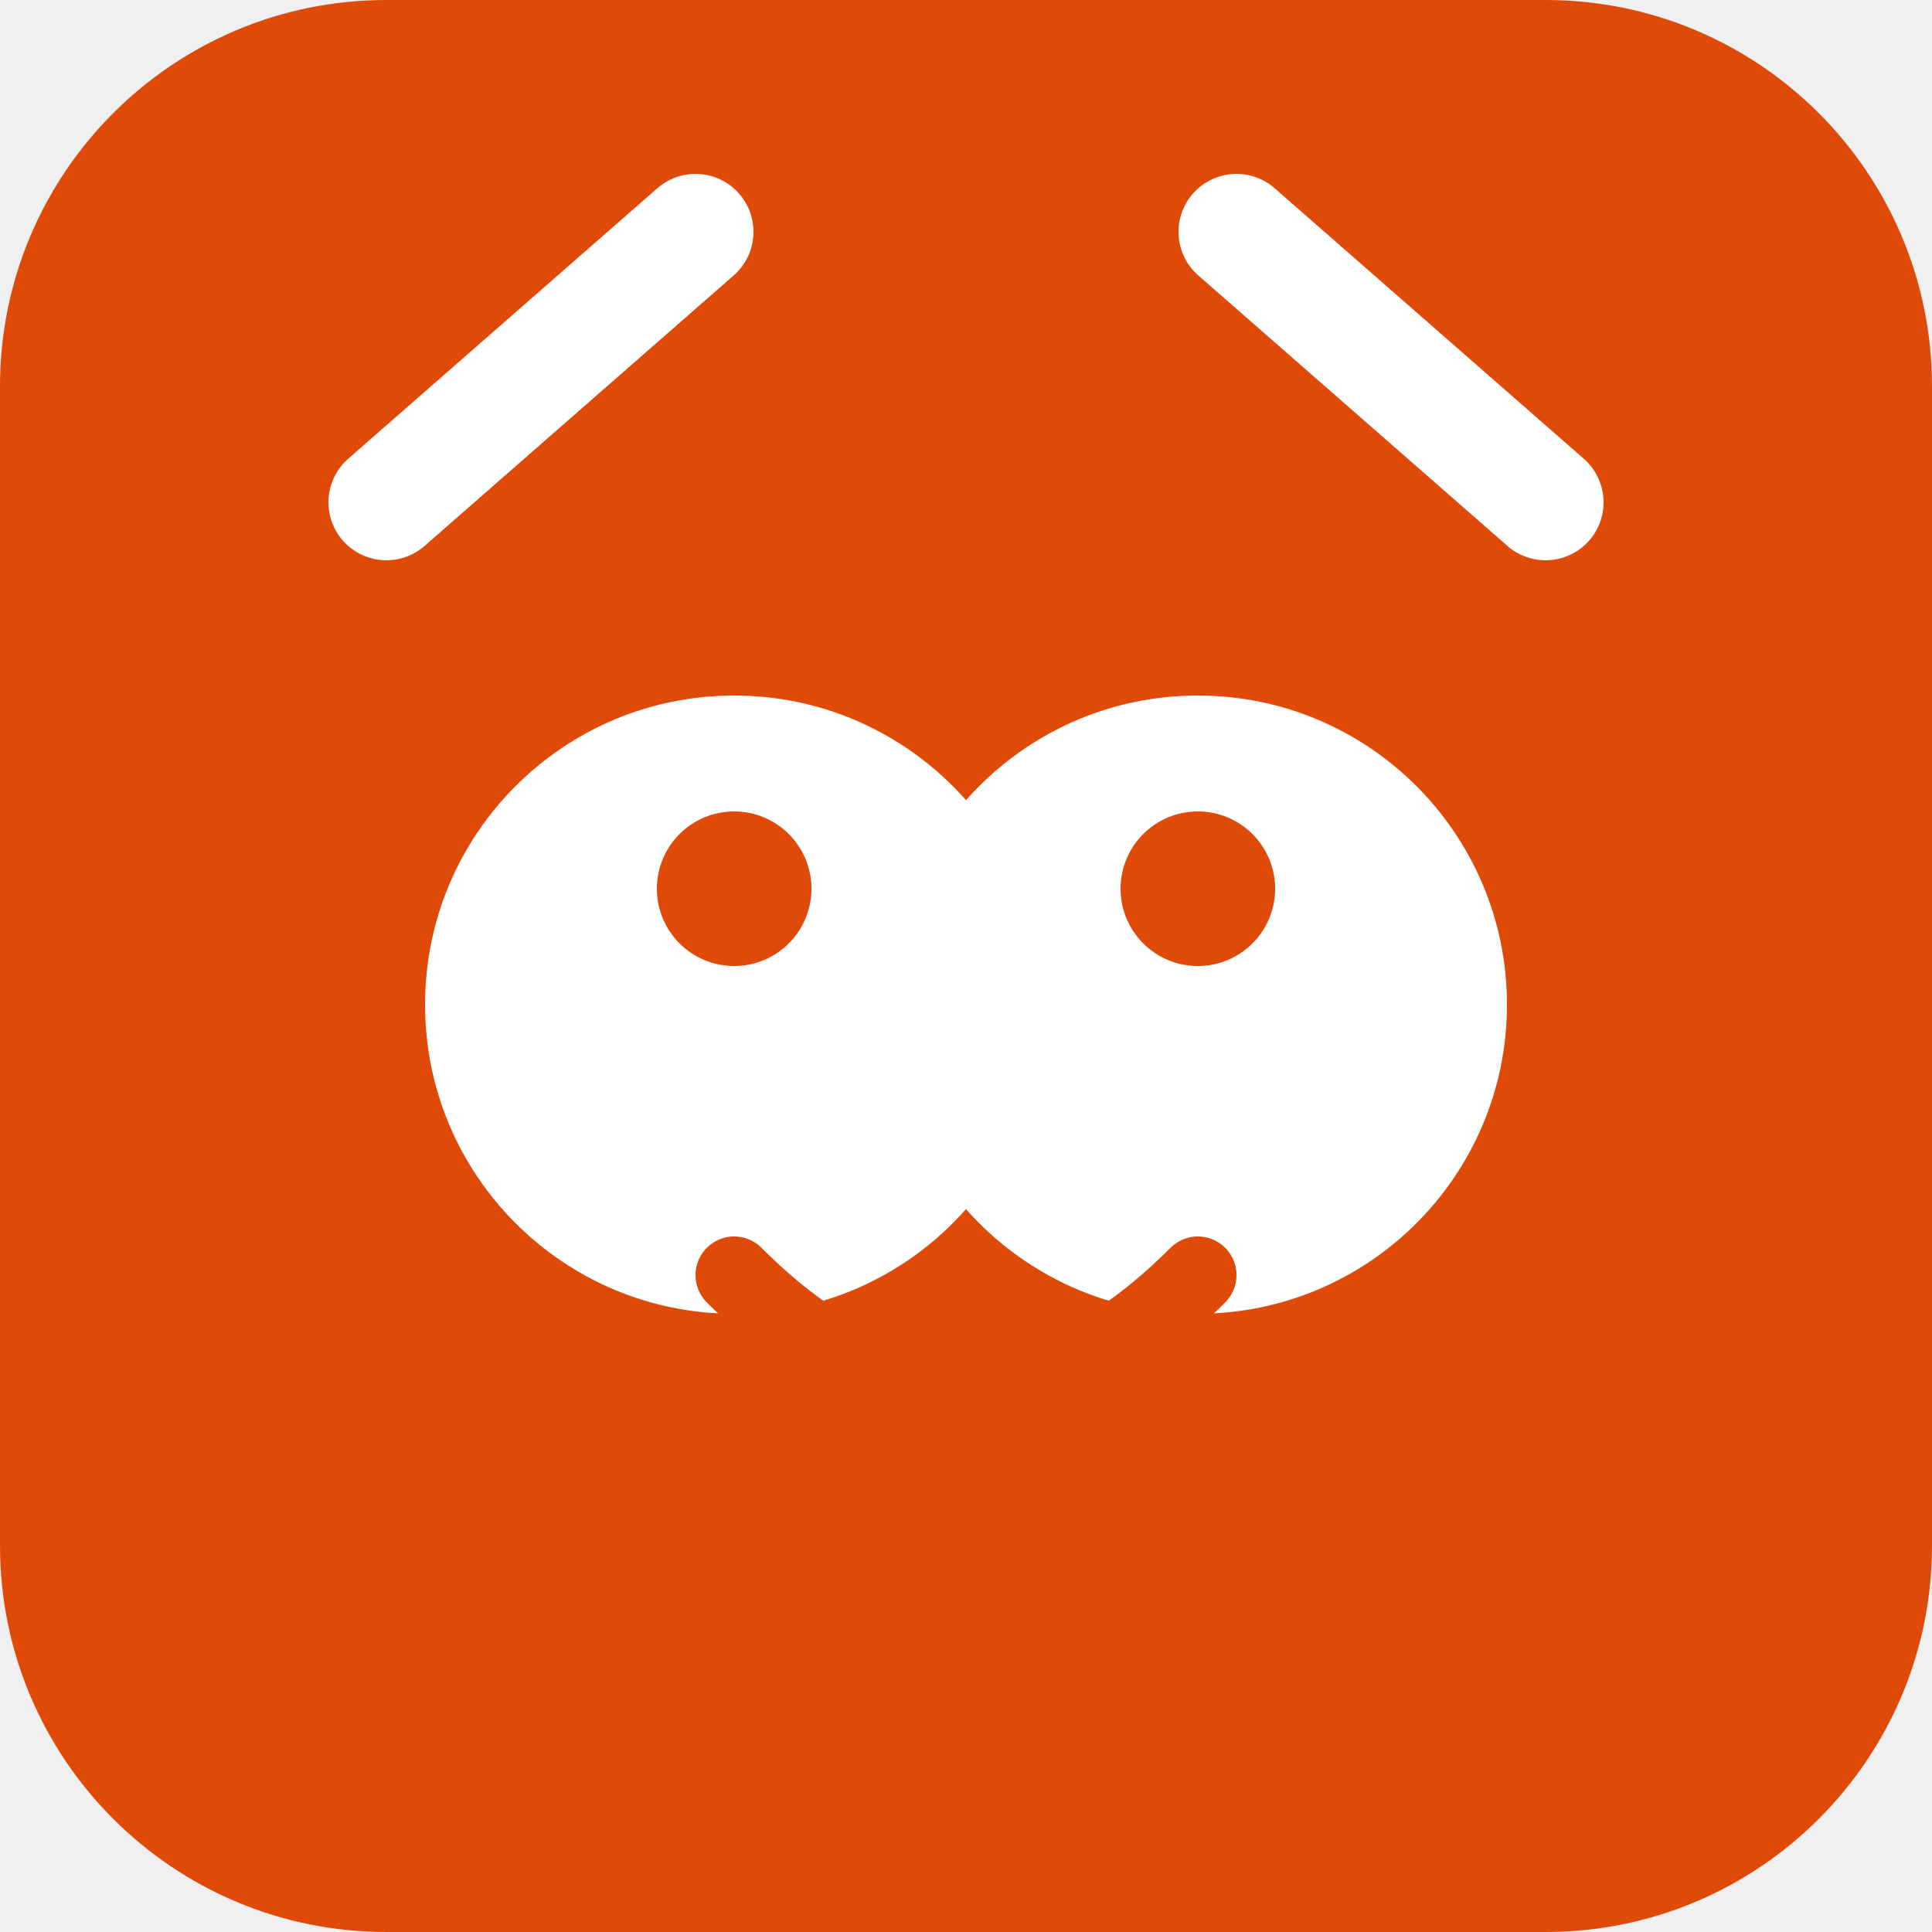
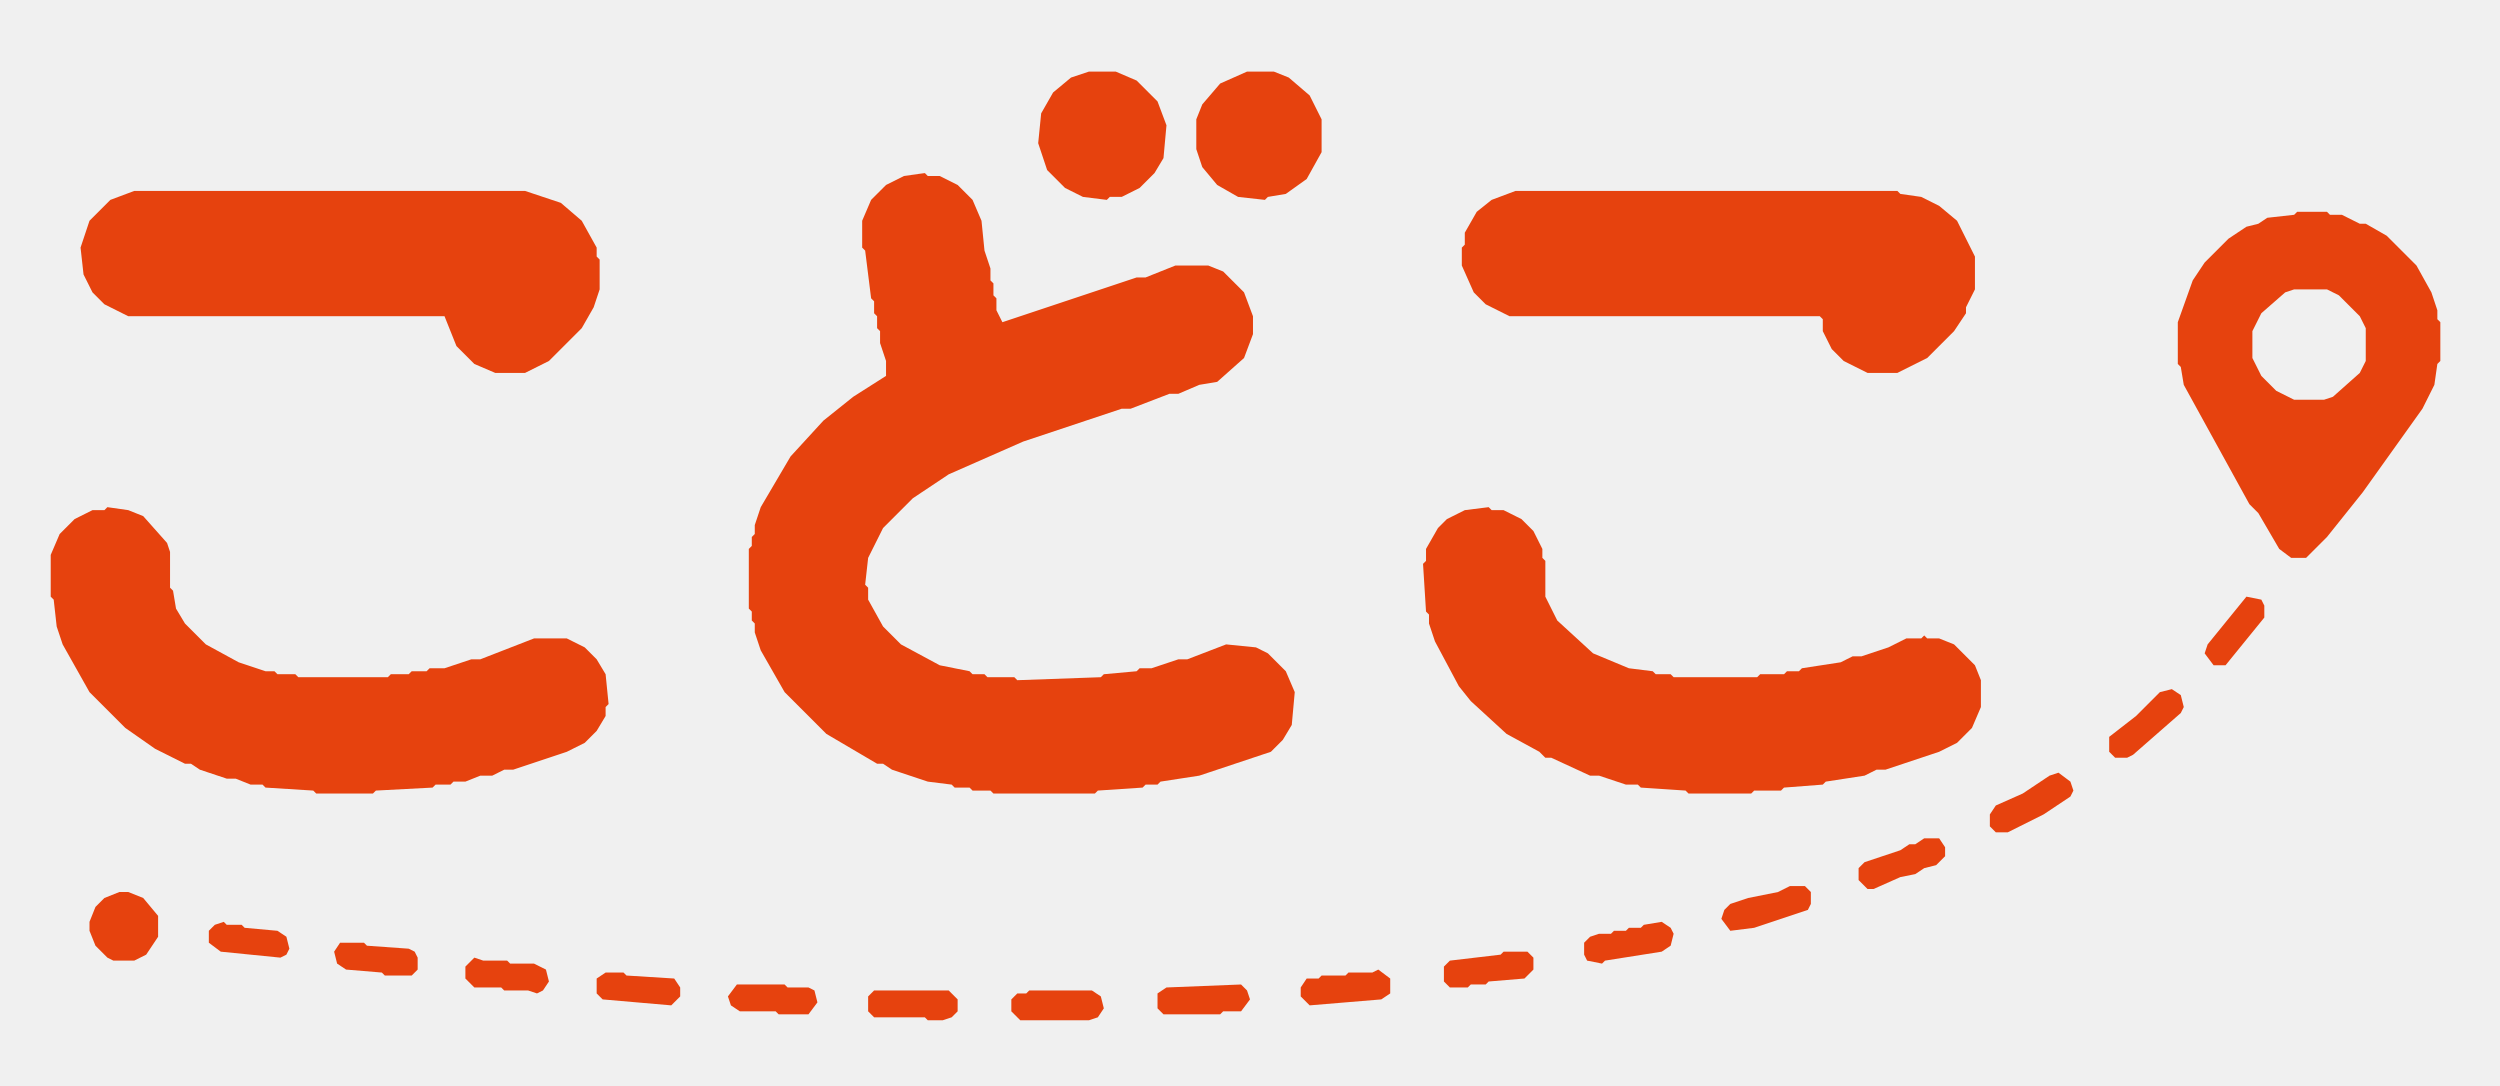
- <svg xmlns="http://www.w3.org/2000/svg" viewBox="0 0 100 100" role="img" aria-label="こどこ">
-   <rect width="100" height="100" rx="20" fill="#e04a08" />
-   <circle cx="38" cy="52" r="16" fill="#fff" />
-   <circle cx="62" cy="52" r="16" fill="#fff" />
-   <circle cx="38" cy="46" r="4" fill="#e04a08" />
-   <circle cx="62" cy="46" r="4" fill="#e04a08" />
-   <path d="M38 66 Q50 78 62 66" stroke="#e04a08" stroke-width="4" fill="none" stroke-linecap="round" />
-   <path d="M20 26 L36 12 M80 26 L64 12" stroke="#fff" stroke-width="6" stroke-linecap="round" />
+ <svg xmlns="http://www.w3.org/2000/svg" width="838" height="364" viewBox="242 454 838 364" role="img" aria-labelledby="title desc">
+   <path d="       M 607 478 L 601 480 L 595 485 L 591 492 L 590 502 L 593 511 L 599 517 L 605 520 L 613 521 L 614 520 L 618 520 L 624 517 L 629 512 L 632 507 L 633 496 L 630 488 L 623 481 L 616 478 Z       M 660 478 L 651 482 L 645 489 L 643 494 L 643 504 L 645 510 L 650 516 L 657 520 L 666 521 L 667 520 L 673 519 L 680 514 L 685 505 L 685 494 L 681 486 L 674 480 L 669 478 Z       M 539 516 L 534 521 L 531 528 L 531 537 L 532 538 L 534 554 L 535 555 L 535 559 L 536 560 L 536 564 L 537 565 L 537 569 L 539 575 L 539 580 L 528 587 L 518 595 L 507 607 L 497 624 L 495 630 L 495 633 L 494 634 L 494 637 L 493 638 L 493 658 L 494 659 L 494 662 L 495 663 L 495 666 L 497 672 L 505 686 L 519 700 L 536 710 L 538 710 L 541 712 L 553 716 L 561 717 L 562 718 L 567 718 L 568 719 L 574 719 L 575 720 L 609 720 L 610 719 L 625 718 L 626 717 L 630 717 L 631 716 L 644 714 L 668 706 L 672 702 L 675 697 L 676 686 L 673 679 L 667 673 L 663 671 L 653 670 L 640 675 L 637 675 L 628 678 L 624 678 L 623 679 L 612 680 L 611 681 L 583 682 L 582 681 L 573 681 L 572 680 L 568 680 L 567 679 L 557 677 L 544 670 L 538 664 L 533 655 L 533 651 L 532 650 L 533 641 L 538 631 L 548 621 L 560 613 L 585 602 L 618 591 L 621 591 L 634 586 L 637 586 L 644 583 L 650 582 L 659 574 L 662 566 L 662 560 L 659 552 L 652 545 L 647 543 L 636 543 L 626 547 L 623 547 L 578 562 L 576 558 L 576 554 L 575 553 L 575 549 L 574 548 L 574 544 L 572 538 L 571 528 L 568 521 L 563 516 L 557 513 L 553 513 L 552 512 L 545 513 Z       M 269 537 L 270 546 L 273 552 L 277 556 L 285 560 L 391 560 L 395 570 L 401 576 L 408 579 L 418 579 L 426 575 L 437 564 L 441 557 L 443 551 L 443 541 L 442 540 L 442 537 L 437 528 L 430 522 L 418 518 L 287 518 L 279 521 L 272 528 Z       M 732 537 L 732 543 L 736 552 L 740 556 L 748 560 L 852 560 L 853 561 L 853 565 L 856 571 L 860 575 L 868 579 L 878 579 L 888 574 L 897 565 L 901 559 L 901 557 L 904 551 L 904 540 L 898 528 L 892 523 L 886 520 L 879 519 L 878 518 L 750 518 L 742 521 L 737 525 L 733 532 L 733 536 Z       M 1022 525 L 1012 525 L 1011 526 L 1002 527 L 999 529 L 995 530 L 989 534 L 981 542 L 977 548 L 972 562 L 972 576 L 973 577 L 974 583 L 996 623 L 999 626 L 1006 638 L 1010 641 L 1015 641 L 1022 634 L 1034 619 L 1054 591 L 1058 583 L 1059 576 L 1060 575 L 1060 562 L 1059 561 L 1059 558 L 1057 552 L 1052 543 L 1042 533 L 1035 529 L 1033 529 L 1027 526 L 1023 526 Z       M 1008 552 L 1011 551 L 1022 551 L 1026 553 L 1033 560 L 1035 564 L 1035 575 L 1033 579 L 1024 587 L 1021 588 L 1011 588 L 1005 585 L 1000 580 L 997 574 L 997 565 L 1000 559 Z       M 259 640 L 259 654 L 260 655 L 261 664 L 263 670 L 272 686 L 284 698 L 294 705 L 304 710 L 306 710 L 309 712 L 318 715 L 321 715 L 326 717 L 330 717 L 331 718 L 347 719 L 348 720 L 367 720 L 368 719 L 387 718 L 388 717 L 393 717 L 394 716 L 398 716 L 403 714 L 407 714 L 411 712 L 414 712 L 432 706 L 438 703 L 442 699 L 445 694 L 445 691 L 446 690 L 445 680 L 442 675 L 438 671 L 432 668 L 421 668 L 403 675 L 400 675 L 391 678 L 386 678 L 385 679 L 380 679 L 379 680 L 373 680 L 372 681 L 342 681 L 341 680 L 335 680 L 334 679 L 331 679 L 322 676 L 311 670 L 304 663 L 301 658 L 300 652 L 299 651 L 299 639 L 298 636 L 290 627 L 285 625 L 278 624 L 277 625 L 273 625 L 267 628 L 262 633 Z       M 720 638 L 720 642 L 719 643 L 720 659 L 721 660 L 721 663 L 723 669 L 731 684 L 735 689 L 747 700 L 758 706 L 760 708 L 762 708 L 775 714 L 778 714 L 787 717 L 791 717 L 792 718 L 807 719 L 808 720 L 829 720 L 830 719 L 839 719 L 840 718 L 853 717 L 854 716 L 867 714 L 871 712 L 874 712 L 892 706 L 898 703 L 903 698 L 906 691 L 906 682 L 904 677 L 897 670 L 892 668 L 888 668 L 887 667 L 886 668 L 881 668 L 875 671 L 866 674 L 863 674 L 859 676 L 846 678 L 845 679 L 841 679 L 840 680 L 832 680 L 831 681 L 803 681 L 802 680 L 797 680 L 796 679 L 788 678 L 776 673 L 764 662 L 760 654 L 760 642 L 759 641 L 759 638 L 756 632 L 752 628 L 746 625 L 742 625 L 741 624 L 733 625 L 727 628 L 724 631 Z       M 1000 655 L 995 654 L 982 670 L 981 673 L 984 677 L 988 677 L 1001 661 L 1001 657 Z       M 973 687 L 970 685 L 966 686 L 958 694 L 949 701 L 949 706 L 951 708 L 955 708 L 957 707 L 973 693 L 974 691 Z       M 936 716 L 932 713 L 929 714 L 920 720 L 911 724 L 909 727 L 909 731 L 911 733 L 915 733 L 927 727 L 936 721 L 937 719 Z       M 894 738 L 892 735 L 887 735 L 884 737 L 882 737 L 879 739 L 867 743 L 865 745 L 865 749 L 868 752 L 870 752 L 879 748 L 884 747 L 887 745 L 891 744 L 894 741 Z       M 849 753 L 847 751 L 842 751 L 838 753 L 828 755 L 822 757 L 820 759 L 819 762 L 822 766 L 830 765 L 848 759 L 849 757 Z       M 282 753 L 277 755 L 274 758 L 272 763 L 272 766 L 274 771 L 278 775 L 280 776 L 287 776 L 291 774 L 295 768 L 295 761 L 290 755 L 285 753 Z       M 312 766 L 312 770 L 316 773 L 336 775 L 338 774 L 339 772 L 338 768 L 335 766 L 324 765 L 323 764 L 318 764 L 317 763 L 314 764 Z       M 803 767 L 802 765 L 799 763 L 793 764 L 792 765 L 788 765 L 787 766 L 783 766 L 782 767 L 778 767 L 775 768 L 773 770 L 773 774 L 774 776 L 779 777 L 780 776 L 799 773 L 802 771 Z       M 354 773 L 355 777 L 358 779 L 370 780 L 371 781 L 380 781 L 382 779 L 382 775 L 381 773 L 379 772 L 365 771 L 364 770 L 356 770 Z       M 756 775 L 754 773 L 746 773 L 745 774 L 728 776 L 726 778 L 726 783 L 728 785 L 734 785 L 735 784 L 740 784 L 741 783 L 753 782 L 756 779 Z       M 398 778 L 398 782 L 401 785 L 410 785 L 411 786 L 419 786 L 422 787 L 424 786 L 426 783 L 425 779 L 421 777 L 413 777 L 412 776 L 404 776 L 401 775 Z       M 708 782 L 704 779 L 702 780 L 694 780 L 693 781 L 685 781 L 684 782 L 680 782 L 678 785 L 678 788 L 681 791 L 705 789 L 708 787 Z       M 442 782 L 442 787 L 444 789 L 467 791 L 470 788 L 470 785 L 468 782 L 452 781 L 451 780 L 445 780 Z       M 486 788 L 487 791 L 490 793 L 502 793 L 503 794 L 513 794 L 516 790 L 515 786 L 513 785 L 506 785 L 505 784 L 489 784 Z       M 661 789 L 660 786 L 658 784 L 633 785 L 630 787 L 630 792 L 632 794 L 651 794 L 652 793 L 658 793 Z       M 533 788 L 533 793 L 535 795 L 552 795 L 553 796 L 558 796 L 561 795 L 563 793 L 563 789 L 560 786 L 535 786 Z       M 581 789 L 581 793 L 584 796 L 607 796 L 610 795 L 612 792 L 611 788 L 608 786 L 587 786 L 586 787 L 583 787 Z     " fill="#E6420E" fill-rule="evenodd" clip-rule="evenodd" />
</svg>
